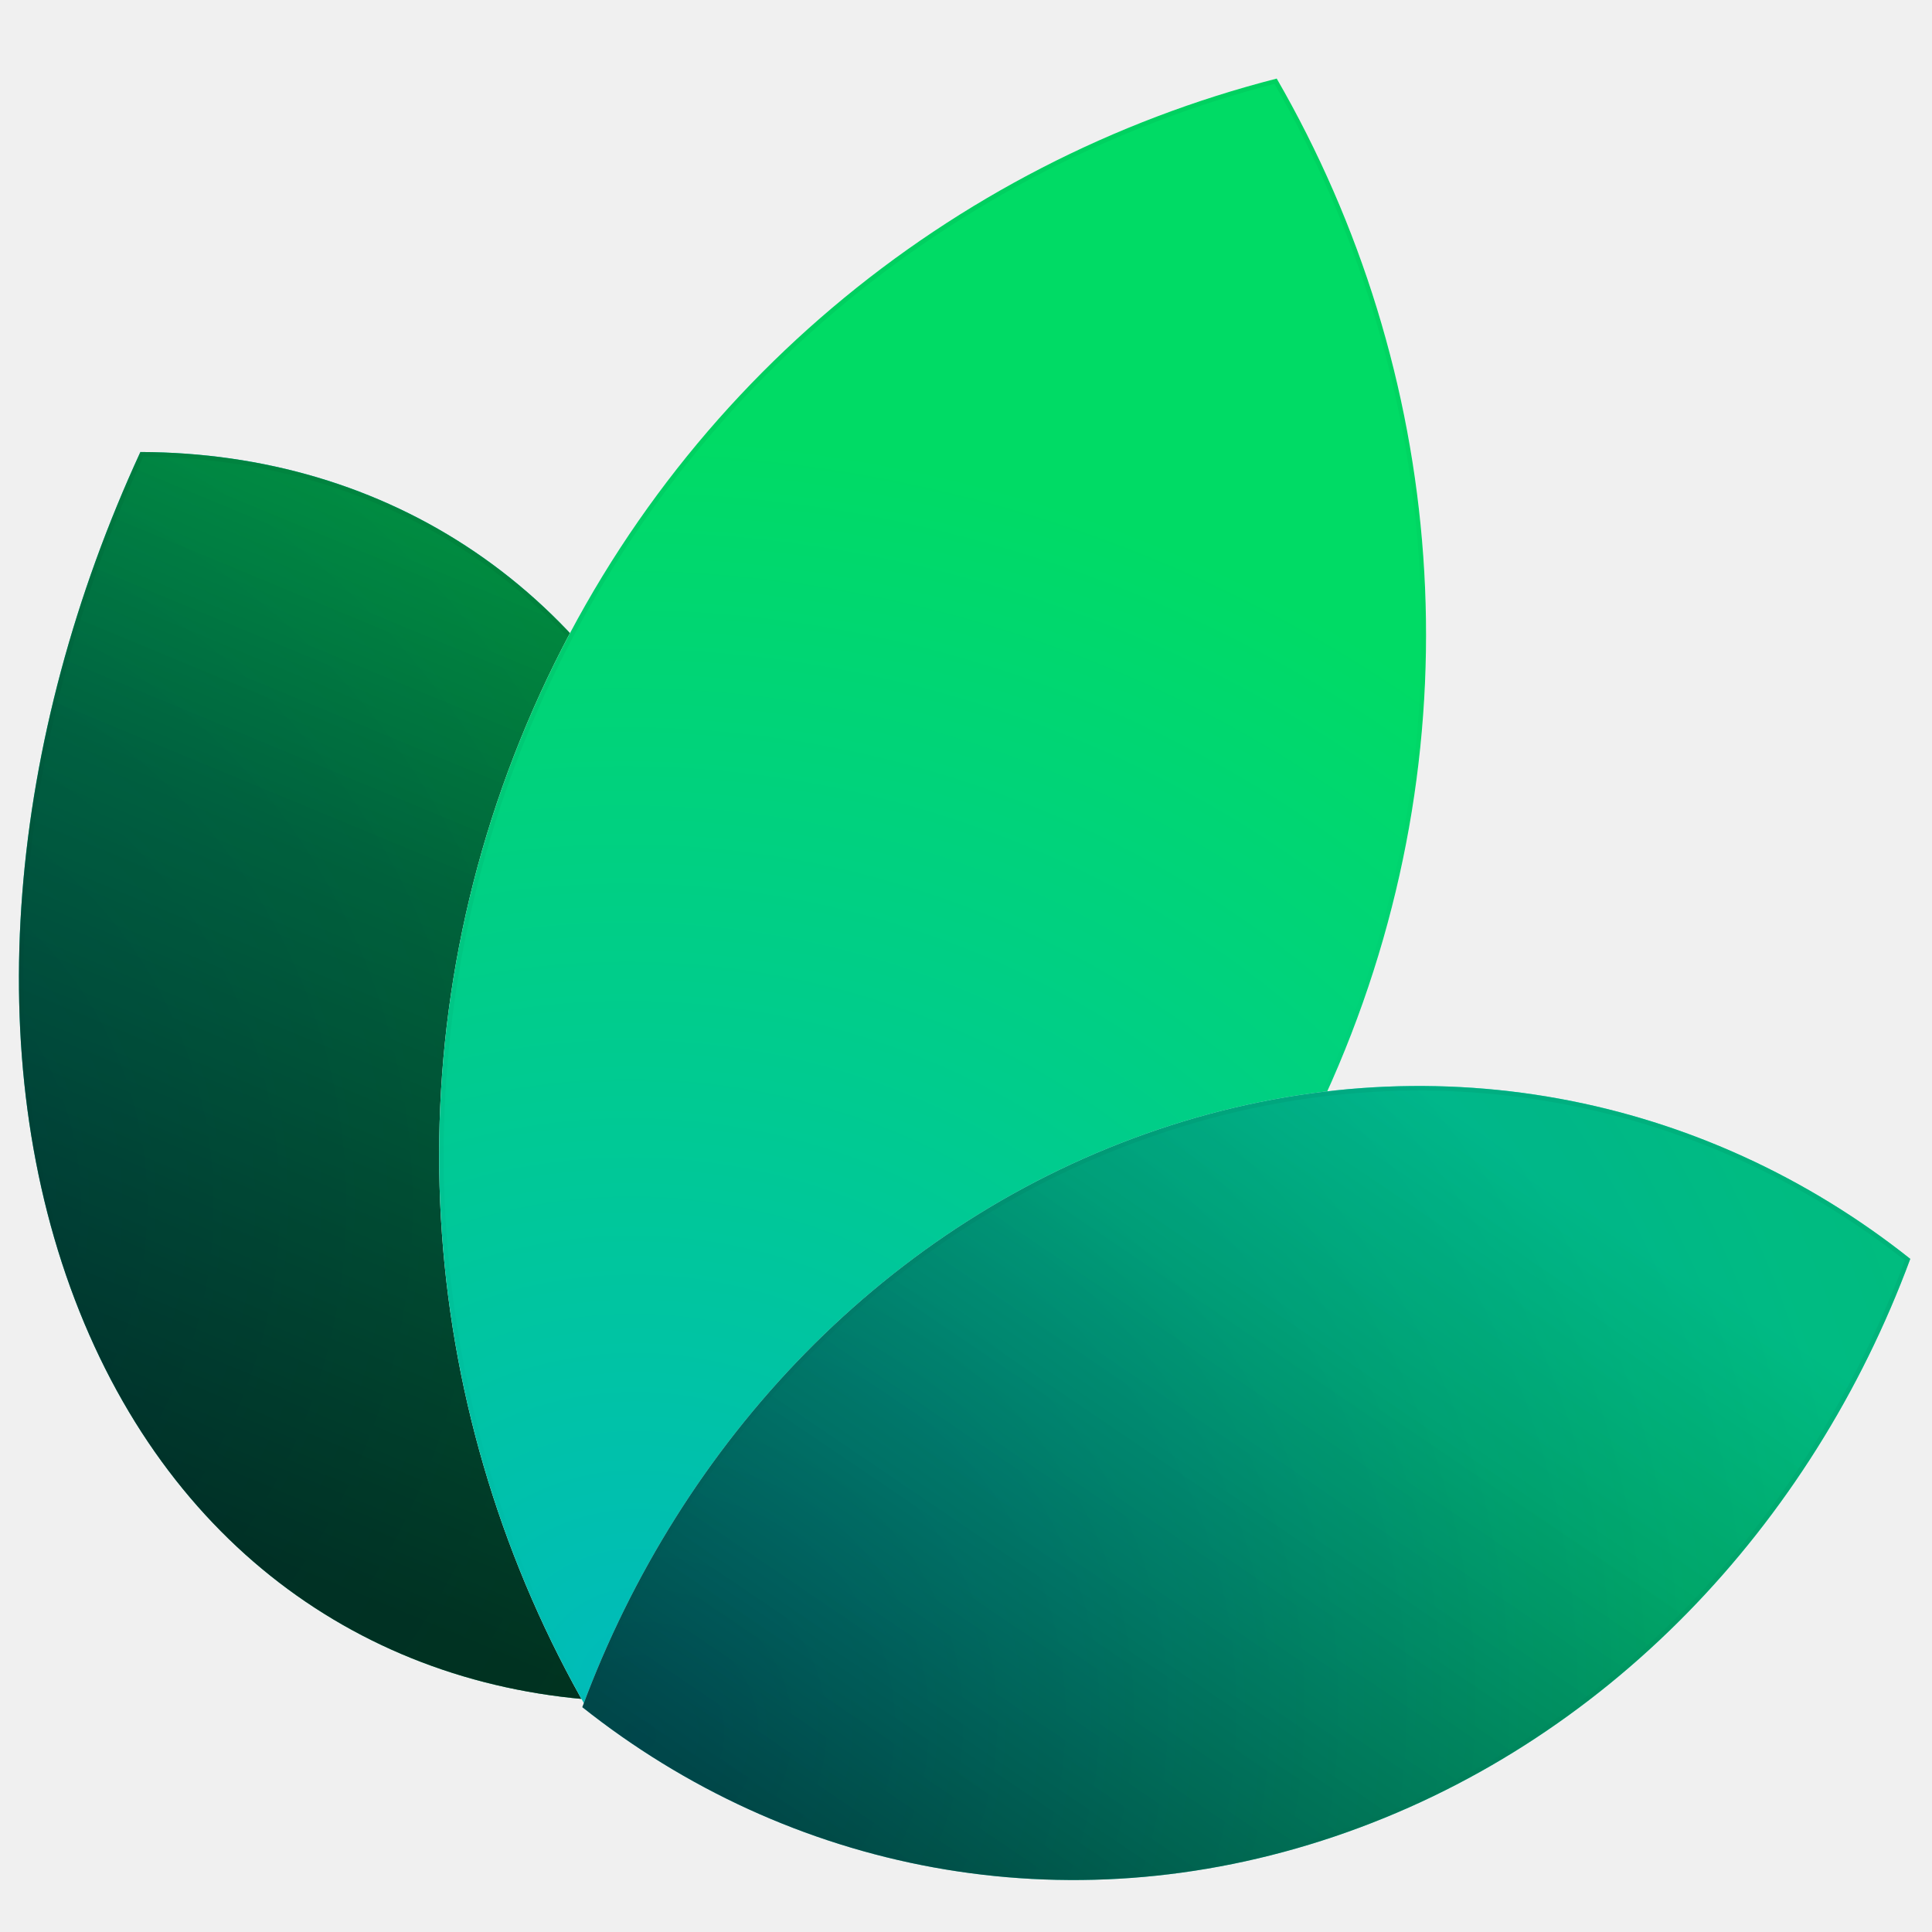
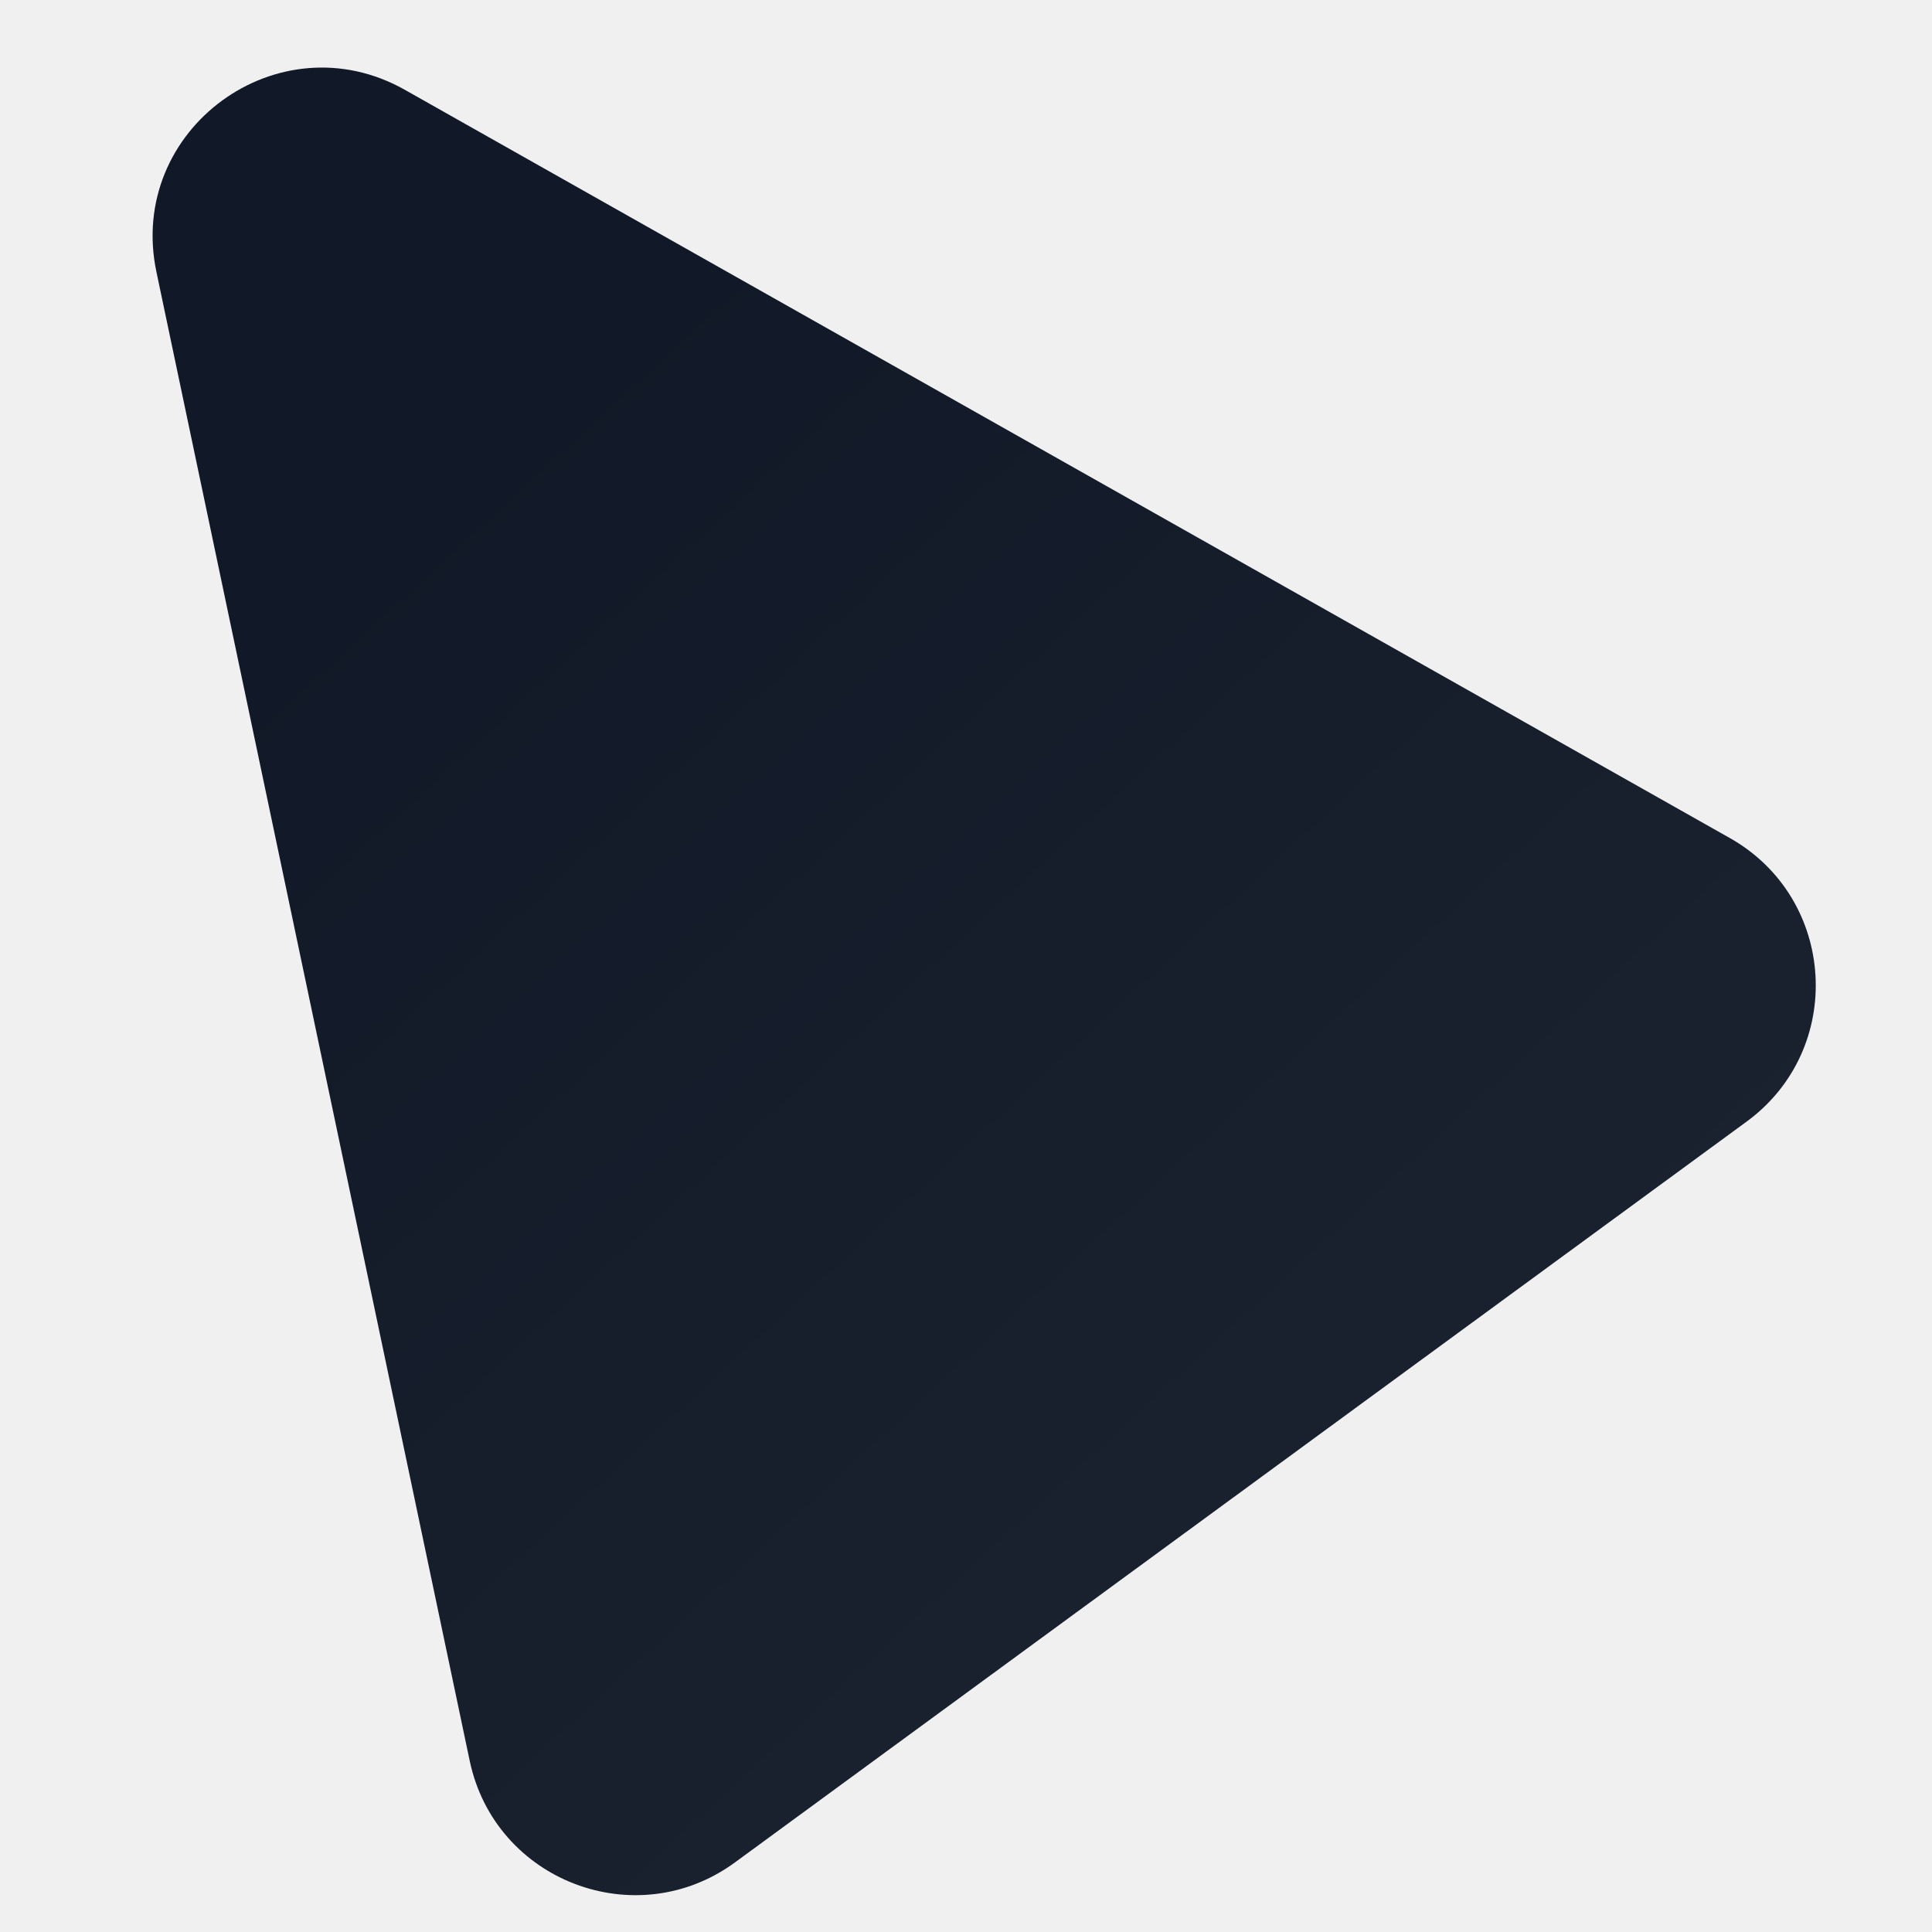
- <svg xmlns="http://www.w3.org/2000/svg" width="24" height="24" viewBox="0 0 24 24" fill="none">
-   <path d="M7.953 21.139C4.896 21.13 2.255 19.458 0.987 16.29C-0.28 13.121 0.109 9.163 1.744 5.615C4.801 5.624 7.442 7.296 8.71 10.465C9.977 13.633 9.588 17.591 7.953 21.139Z" fill="white" />
-   <path d="M7.953 21.139C4.896 21.13 2.255 19.458 0.987 16.29C-0.28 13.121 0.109 9.163 1.744 5.615C4.801 5.624 7.442 7.296 8.71 10.465C9.977 13.633 9.588 17.591 7.953 21.139Z" fill="url(#paint0_radial_101_2703)" />
-   <path d="M7.953 21.139C4.896 21.13 2.255 19.458 0.987 16.29C-0.28 13.121 0.109 9.163 1.744 5.615C4.801 5.624 7.442 7.296 8.71 10.465C9.977 13.633 9.588 17.591 7.953 21.139Z" fill="black" fill-opacity="0.5" style="mix-blend-mode:hard-light" />
-   <path d="M7.953 21.139C4.896 21.13 2.255 19.458 0.987 16.29C-0.28 13.121 0.109 9.163 1.744 5.615C4.801 5.624 7.442 7.296 8.71 10.465C9.977 13.633 9.588 17.591 7.953 21.139Z" fill="url(#paint1_linear_101_2703)" fill-opacity="0.5" style="mix-blend-mode:hard-light" />
-   <path d="M8.684 10.476C9.945 13.63 9.561 17.572 7.935 21.111C4.897 21.096 2.274 19.431 1.013 16.279C-0.248 13.124 0.136 9.182 1.762 5.643C4.8 5.659 7.423 7.324 8.684 10.476Z" stroke="url(#paint2_linear_101_2703)" stroke-opacity="0.05" stroke-width="0.056" />
-   <path d="M7.31 21.257C11.354 20.221 14.884 17.375 16.628 13.236C18.373 9.097 17.945 4.587 15.86 0.976C11.816 2.012 8.287 4.858 6.542 8.998C4.797 13.137 5.225 17.646 7.31 21.257Z" fill="white" />
-   <path d="M7.31 21.257C11.354 20.221 14.884 17.375 16.628 13.236C18.373 9.097 17.945 4.587 15.86 0.976C11.816 2.012 8.287 4.858 6.542 8.998C4.797 13.137 5.225 17.646 7.31 21.257Z" fill="url(#paint3_radial_101_2703)" />
-   <path d="M16.603 13.225C14.864 17.349 11.351 20.187 7.324 21.225C5.253 17.624 4.829 13.132 6.568 9.009C8.306 4.885 11.819 2.047 15.846 1.009C17.918 4.61 18.341 9.101 16.603 13.225Z" stroke="url(#paint4_linear_101_2703)" stroke-opacity="0.05" stroke-width="0.056" />
-   <path d="M7.234 21.207C9.789 23.237 13.21 23.951 16.577 22.814C19.944 21.677 22.506 18.945 23.73 15.638C21.175 13.608 17.754 12.894 14.387 14.031C11.02 15.168 8.458 17.901 7.234 21.207Z" fill="white" />
-   <path d="M7.234 21.207C9.789 23.237 13.21 23.951 16.577 22.814C19.944 21.677 22.506 18.945 23.73 15.638C21.175 13.608 17.754 12.894 14.387 14.031C11.02 15.168 8.458 17.901 7.234 21.207Z" fill="url(#paint5_radial_101_2703)" />
-   <path d="M7.234 21.207C9.789 23.237 13.21 23.951 16.577 22.814C19.944 21.677 22.506 18.945 23.73 15.638C21.175 13.608 17.754 12.894 14.387 14.031C11.02 15.168 8.458 17.901 7.234 21.207Z" fill="black" fill-opacity="0.2" style="mix-blend-mode:hard-light" />
-   <path d="M7.234 21.207C9.789 23.237 13.21 23.951 16.577 22.814C19.944 21.677 22.506 18.945 23.73 15.638C21.175 13.608 17.754 12.894 14.387 14.031C11.02 15.168 8.458 17.901 7.234 21.207Z" fill="url(#paint6_linear_101_2703)" fill-opacity="0.5" style="mix-blend-mode:hard-light" />
-   <path d="M16.568 22.787C13.218 23.918 9.814 23.212 7.267 21.198C8.492 17.907 11.044 15.189 14.396 14.058C17.747 12.927 21.15 13.633 23.697 15.648C22.472 18.938 19.92 21.656 16.568 22.787Z" stroke="url(#paint7_linear_101_2703)" stroke-opacity="0.05" stroke-width="0.056" />
+ <svg xmlns="http://www.w3.org/2000/svg" width="160" height="160" viewBox="0 0 160 160" fill="none">
+   <g clip-path="url(#clip0_328_3138)">
+     <path d="M12.954 22.516C10.474 10.728 23.05 1.519 33.538 7.443L143.258 69.403C152.114 74.404 152.85 86.881 144.645 92.889L60.87 154.234C52.665 160.243 40.993 155.774 38.899 145.822L12.954 22.516Z" fill="url(#paint0_linear_328_3138)" />
+   </g>
  <defs>
-     <radialGradient id="paint0_radial_101_2703" cx="0" cy="0" r="1" gradientUnits="userSpaceOnUse" gradientTransform="translate(-3.00503 15.023) rotate(-10.029) scale(17.9572 17.784)">
-       <stop stop-color="#00B0BB" />
-       <stop offset="1" stop-color="#00DB65" />
-     </radialGradient>
-     <linearGradient id="paint1_linear_101_2703" x1="7.39" y1="4.813" x2="1.63" y2="18.689" gradientUnits="userSpaceOnUse">
-       <stop stop-color="#18E299" />
-       <stop offset="1" />
+     <linearGradient id="paint0_linear_328_3138" x1="6.579" y1="-7.782" x2="175" y2="175" gradientUnits="userSpaceOnUse">
+       <stop offset="0.217" stop-color="#111827" />
+       <stop offset="1" stop-color="#202834" />
    </linearGradient>
-     <linearGradient id="paint2_linear_101_2703" x1="7.948" y1="8.016" x2="1.761" y2="18.746" gradientUnits="userSpaceOnUse">
-       <stop />
-       <stop offset="1" stop-opacity="0" />
-     </linearGradient>
-     <radialGradient id="paint3_radial_101_2703" cx="0" cy="0" r="1" gradientUnits="userSpaceOnUse" gradientTransform="translate(8.11404 20.8822) rotate(-75.7542) scale(21.6246 23.7772)">
-       <stop stop-color="#00BBBB" />
-       <stop offset="0.713" stop-color="#00DB65" />
-     </radialGradient>
-     <linearGradient id="paint4_linear_101_2703" x1="7.602" y1="5.871" x2="15.556" y2="16.372" gradientUnits="userSpaceOnUse">
-       <stop />
-       <stop offset="1" stop-opacity="0" />
-     </linearGradient>
-     <radialGradient id="paint5_radial_101_2703" cx="0" cy="0" r="1" gradientUnits="userSpaceOnUse" gradientTransform="translate(7.84537 21.5181) rotate(-20.3525) scale(18.5603 17.32)">
-       <stop stop-color="#00B0BB" />
-       <stop offset="1" stop-color="#00DB65" />
-     </radialGradient>
-     <linearGradient id="paint6_linear_101_2703" x1="16.808" y1="13.007" x2="10.041" y2="22.994" gradientUnits="userSpaceOnUse">
-       <stop stop-color="#00B1BC" />
-       <stop offset="1" />
-     </linearGradient>
-     <linearGradient id="paint7_linear_101_2703" x1="16.808" y1="13.007" x2="14.169" y2="23.841" gradientUnits="userSpaceOnUse">
-       <stop />
-       <stop offset="1" stop-opacity="0" />
-     </linearGradient>
+     <clipPath id="clip0_328_3138">
+       <rect width="160" height="160" fill="white" />
+     </clipPath>
  </defs>
</svg>
